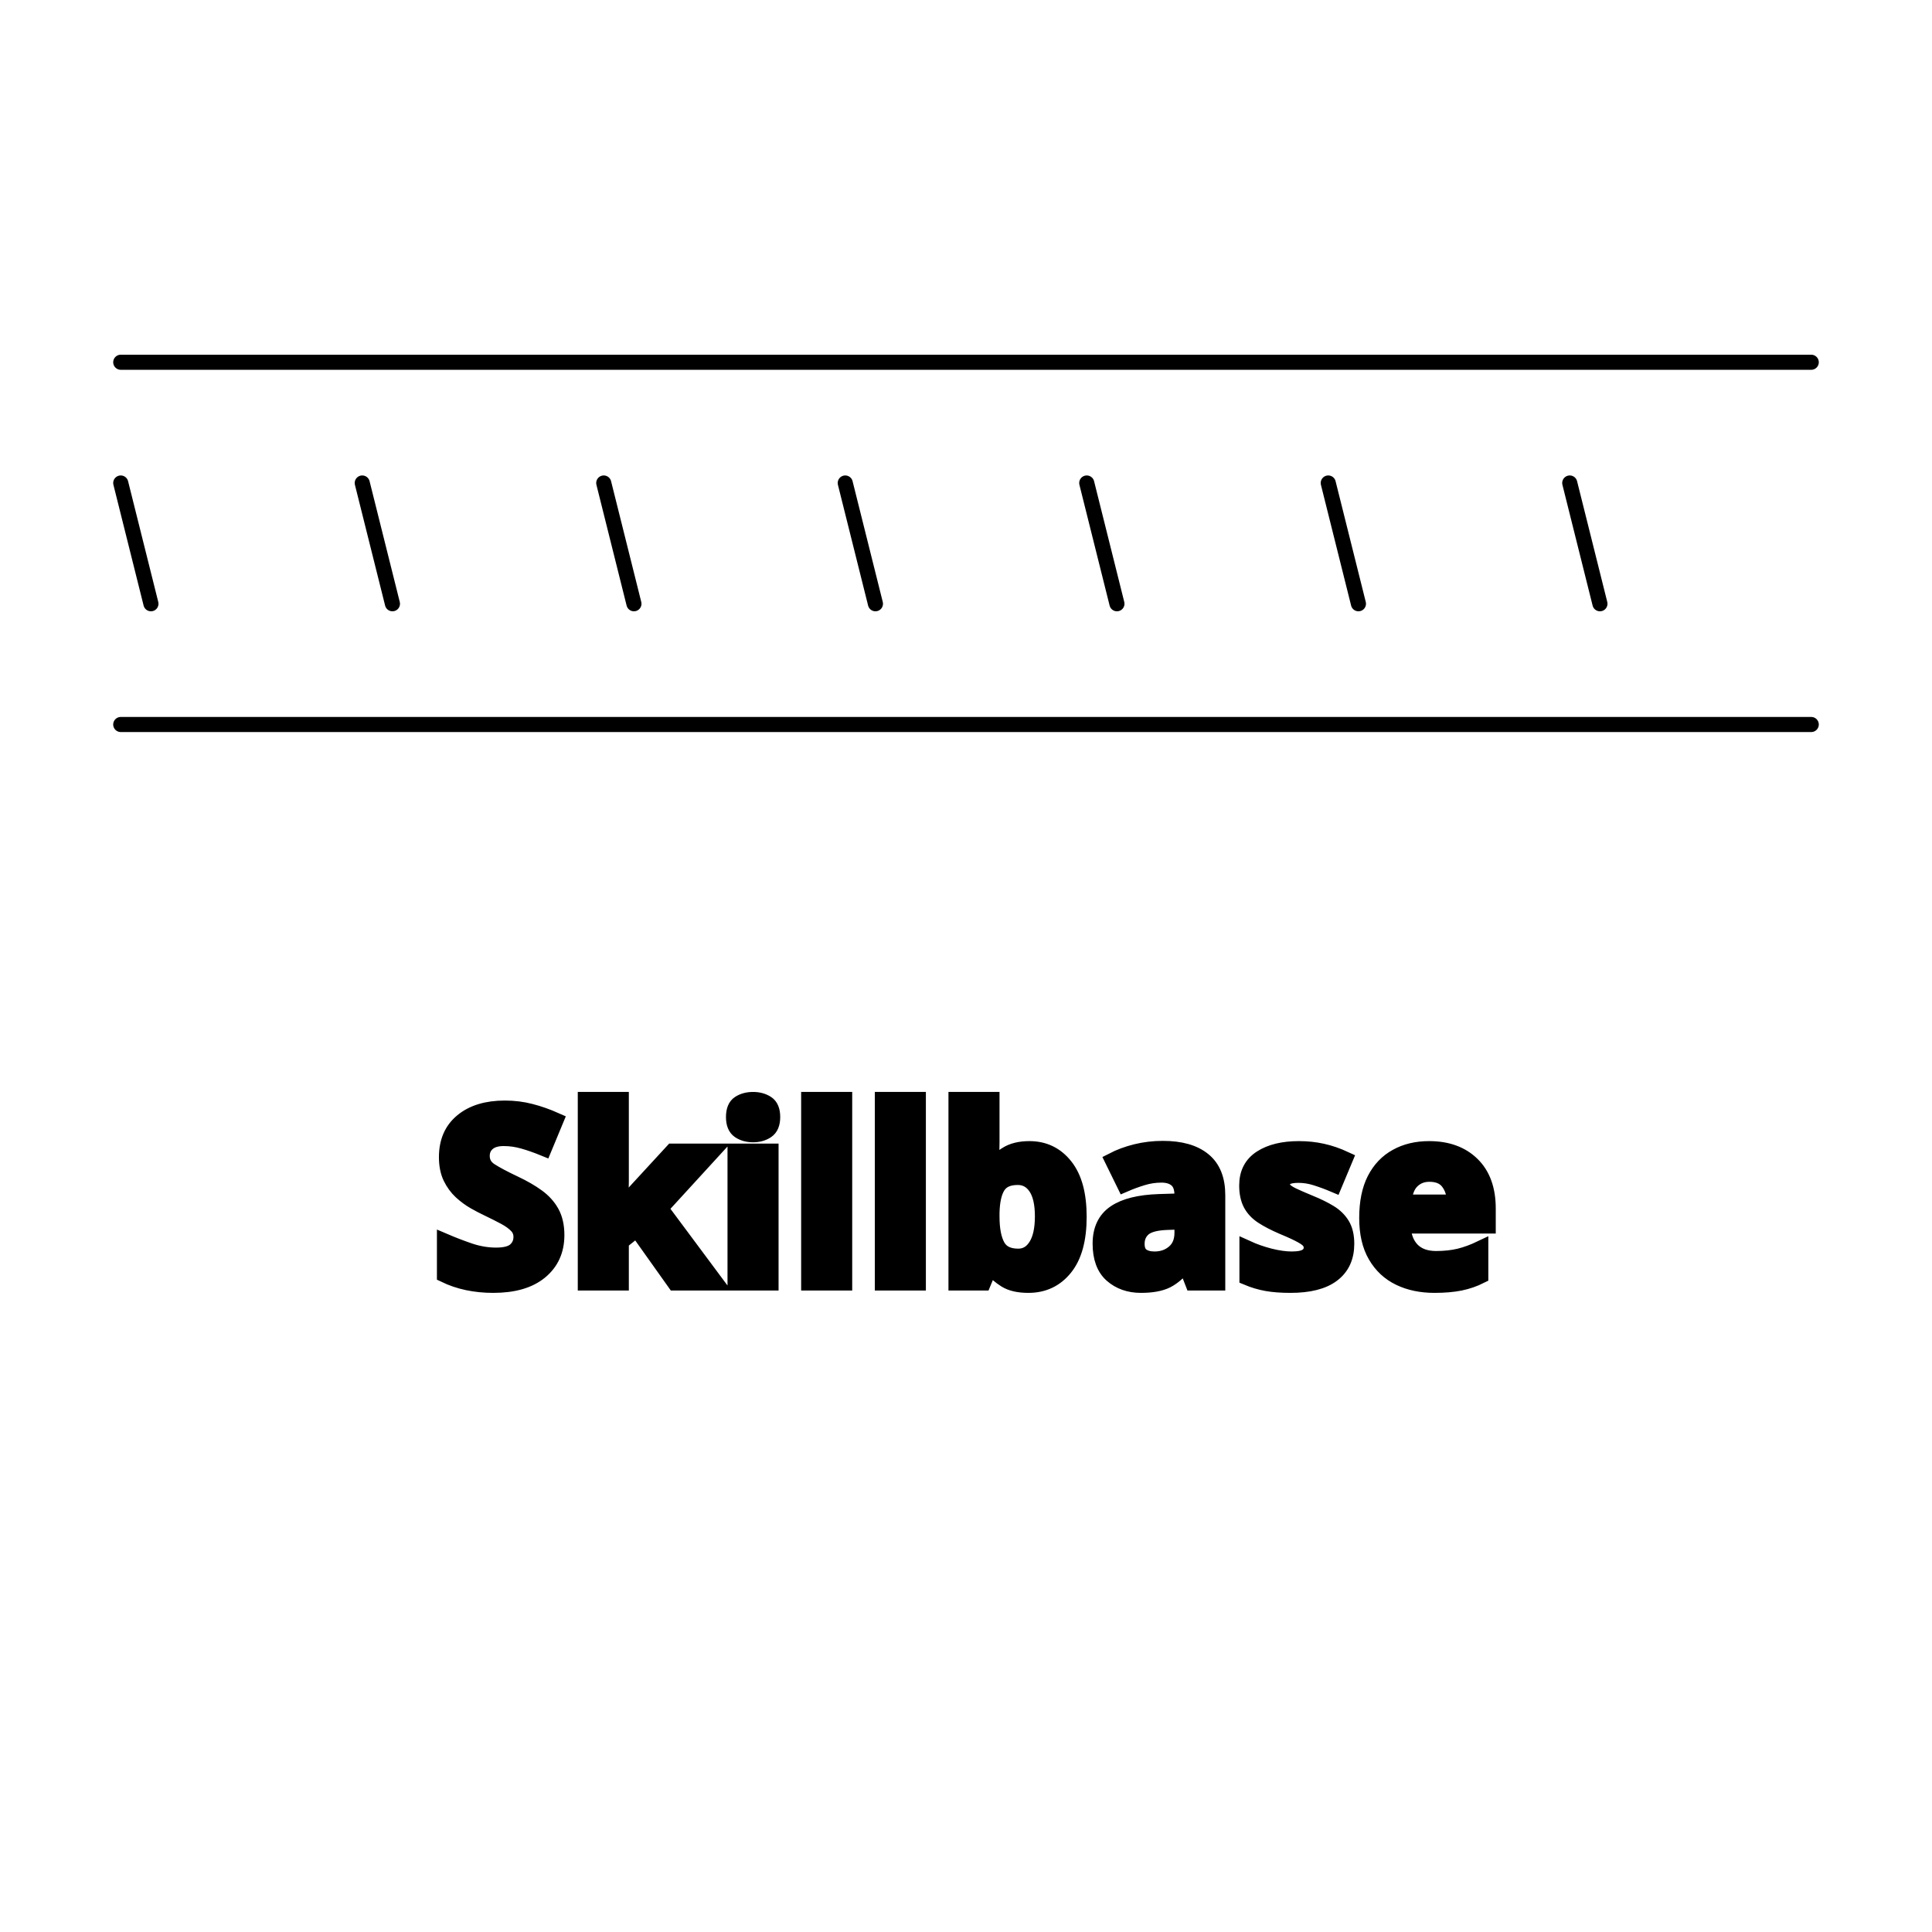
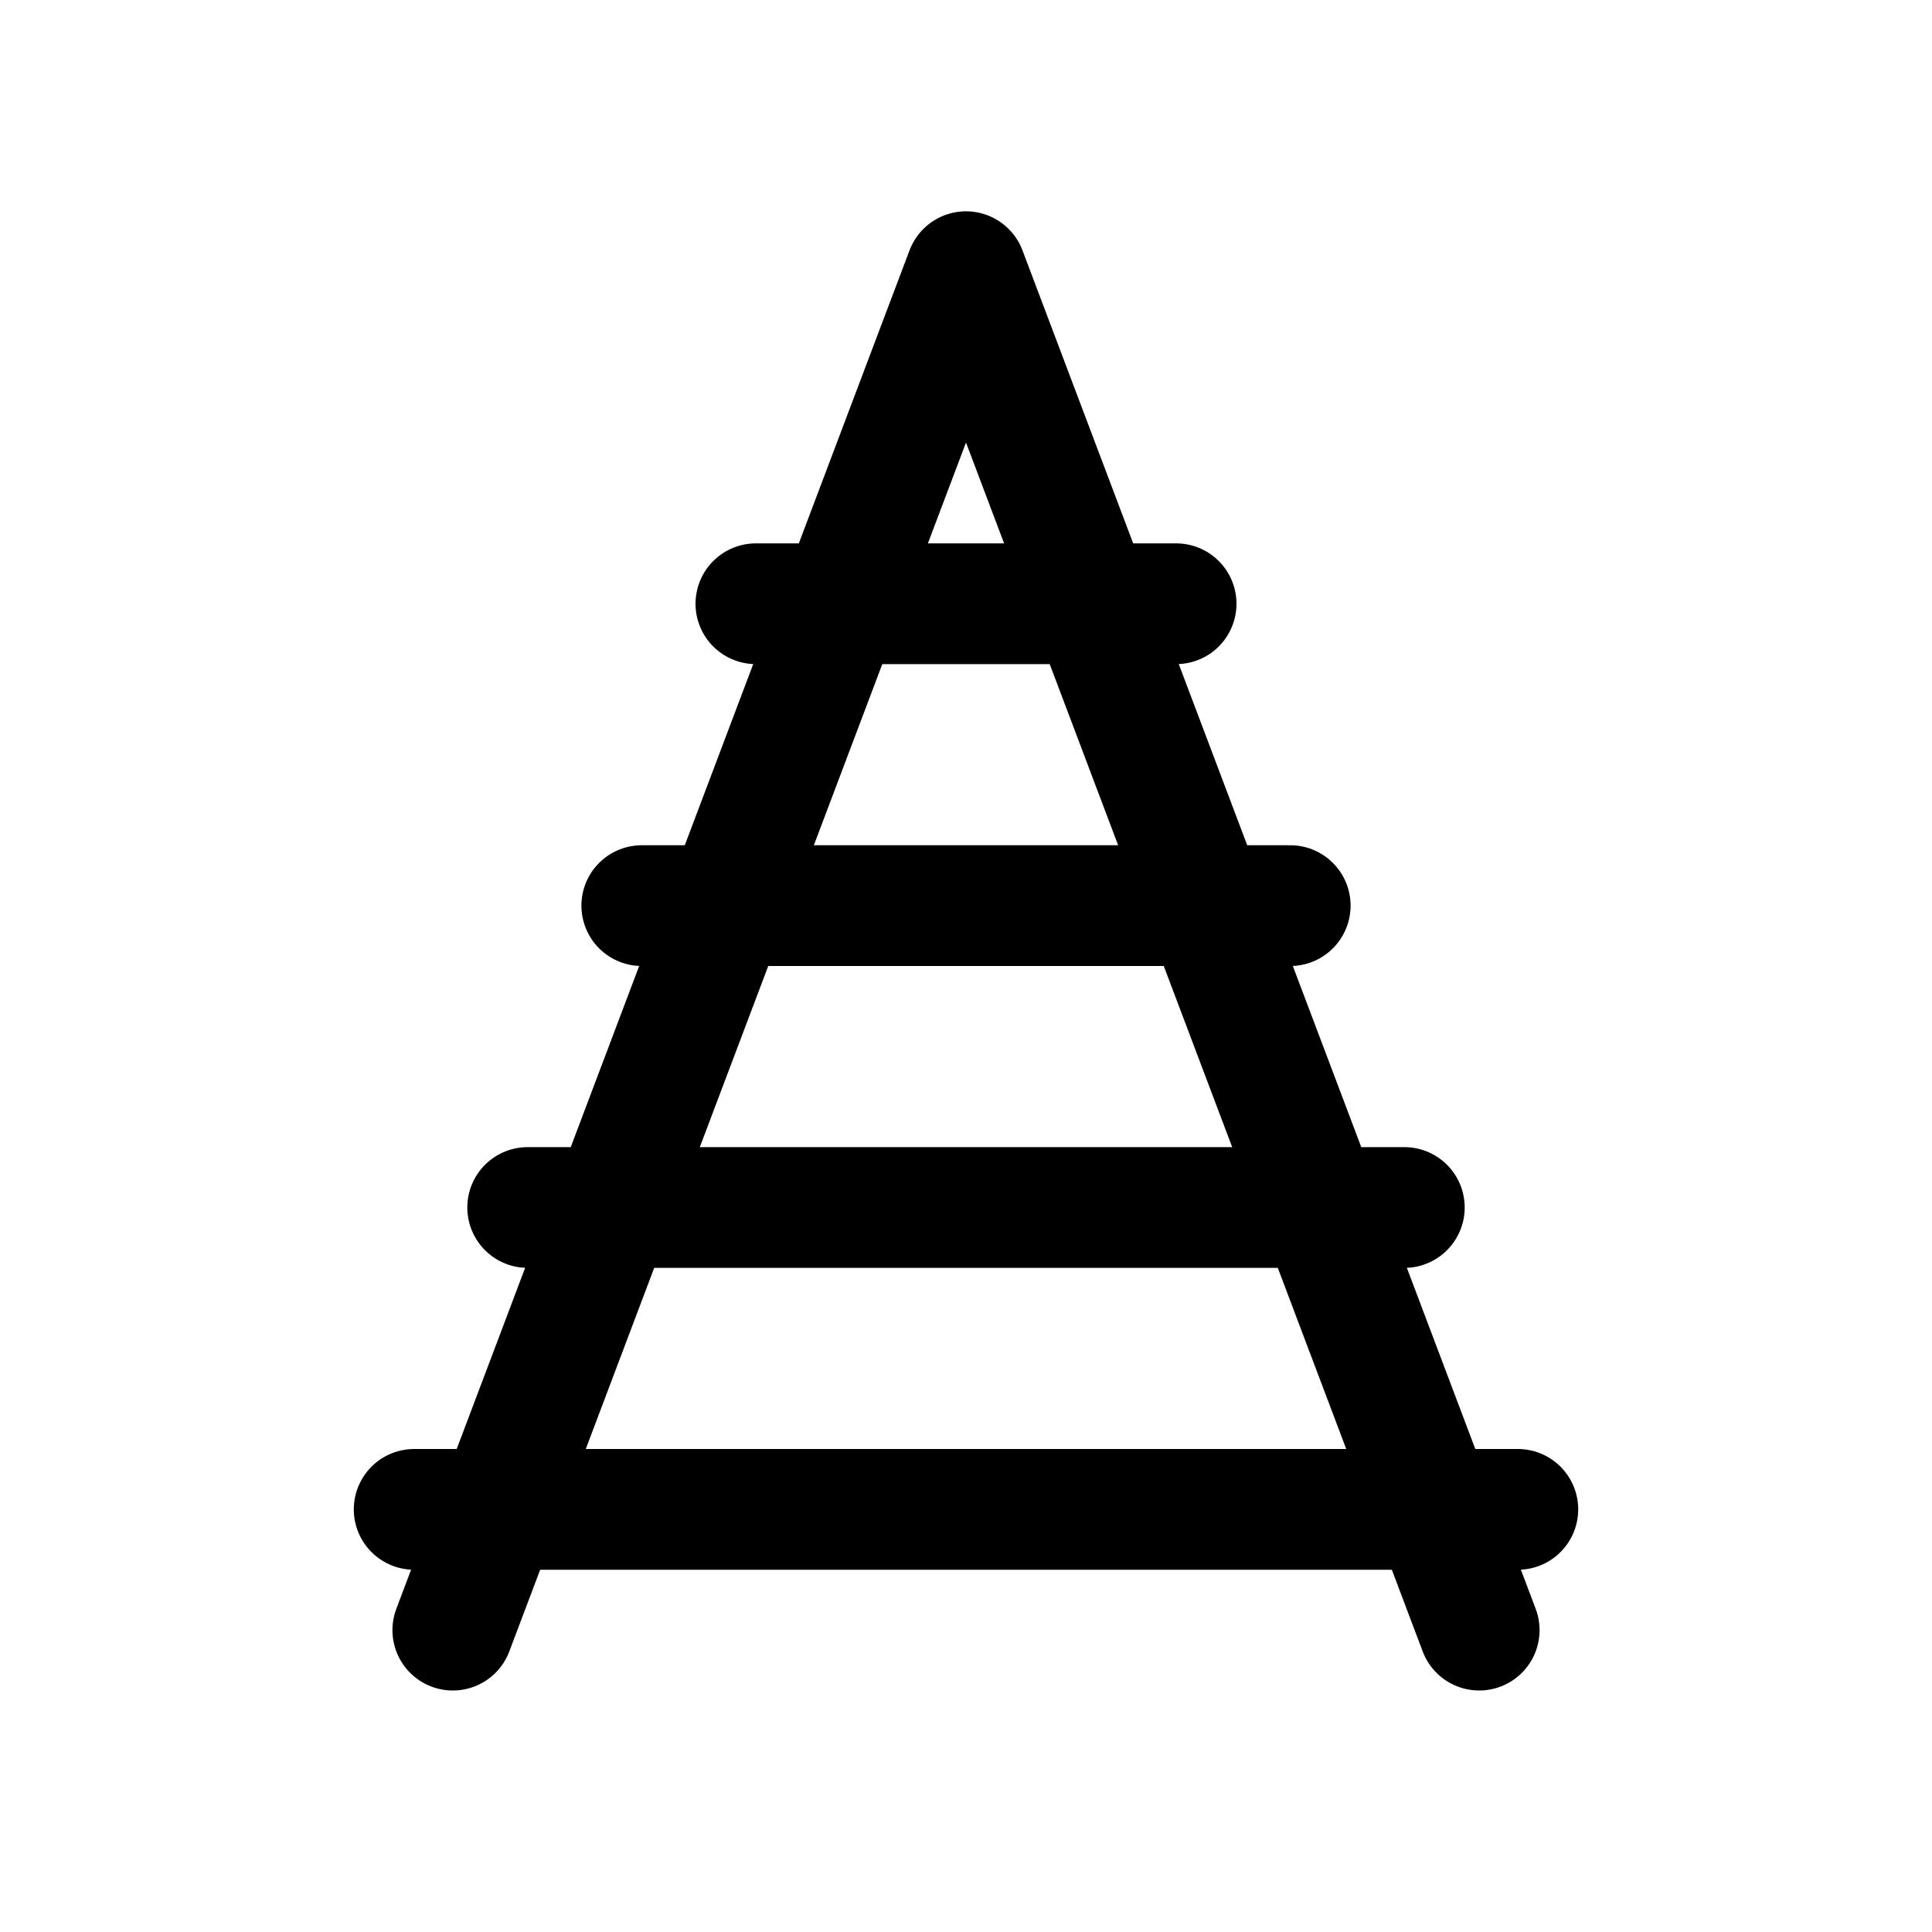
- <svg xmlns="http://www.w3.org/2000/svg" width="256" height="256" viewBox="0 0 256 256" fill="none" stroke="currentColor" stroke-width="2">
-   <path d="M16 48L240 48" stroke-linecap="round" />
-   <path d="M16 96L240 96" stroke-linecap="round" />
-   <path d="M16 64L20 80" stroke-linecap="round" />
-   <path d="M48 64L52 80" stroke-linecap="round" />
-   <path d="M80 64L84 80" stroke-linecap="round" />
-   <path d="M112 64L116 80" stroke-linecap="round" />
-   <path d="M144 64L148 80" stroke-linecap="round" />
-   <path d="M176 64L180 80" stroke-linecap="round" />
-   <path d="M208 64L212 80" stroke-linecap="round" />
-   <text x="128" y="170" font-family="system-ui, sans-serif" font-size="32" font-weight="700" fill="currentColor" text-anchor="middle">Skillbase</text>
+ <svg xmlns="http://www.w3.org/2000/svg" viewBox="0 0 32 32" width="32" height="32" fill="none" stroke="currentColor" stroke-width="2" stroke-linecap="round" stroke-linejoin="round" role="img" aria-label="Skillbase">
+   <path d="M7.5 27 L16 4.5 L24.5 27" />
+   <path d="M6.86 25 H25.14" />
+   <path d="M8.74 20 H23.26" />
+   <path d="M10.63 15 H21.37" />
+   <path d="M12.52 10 H19.48" />
</svg>
